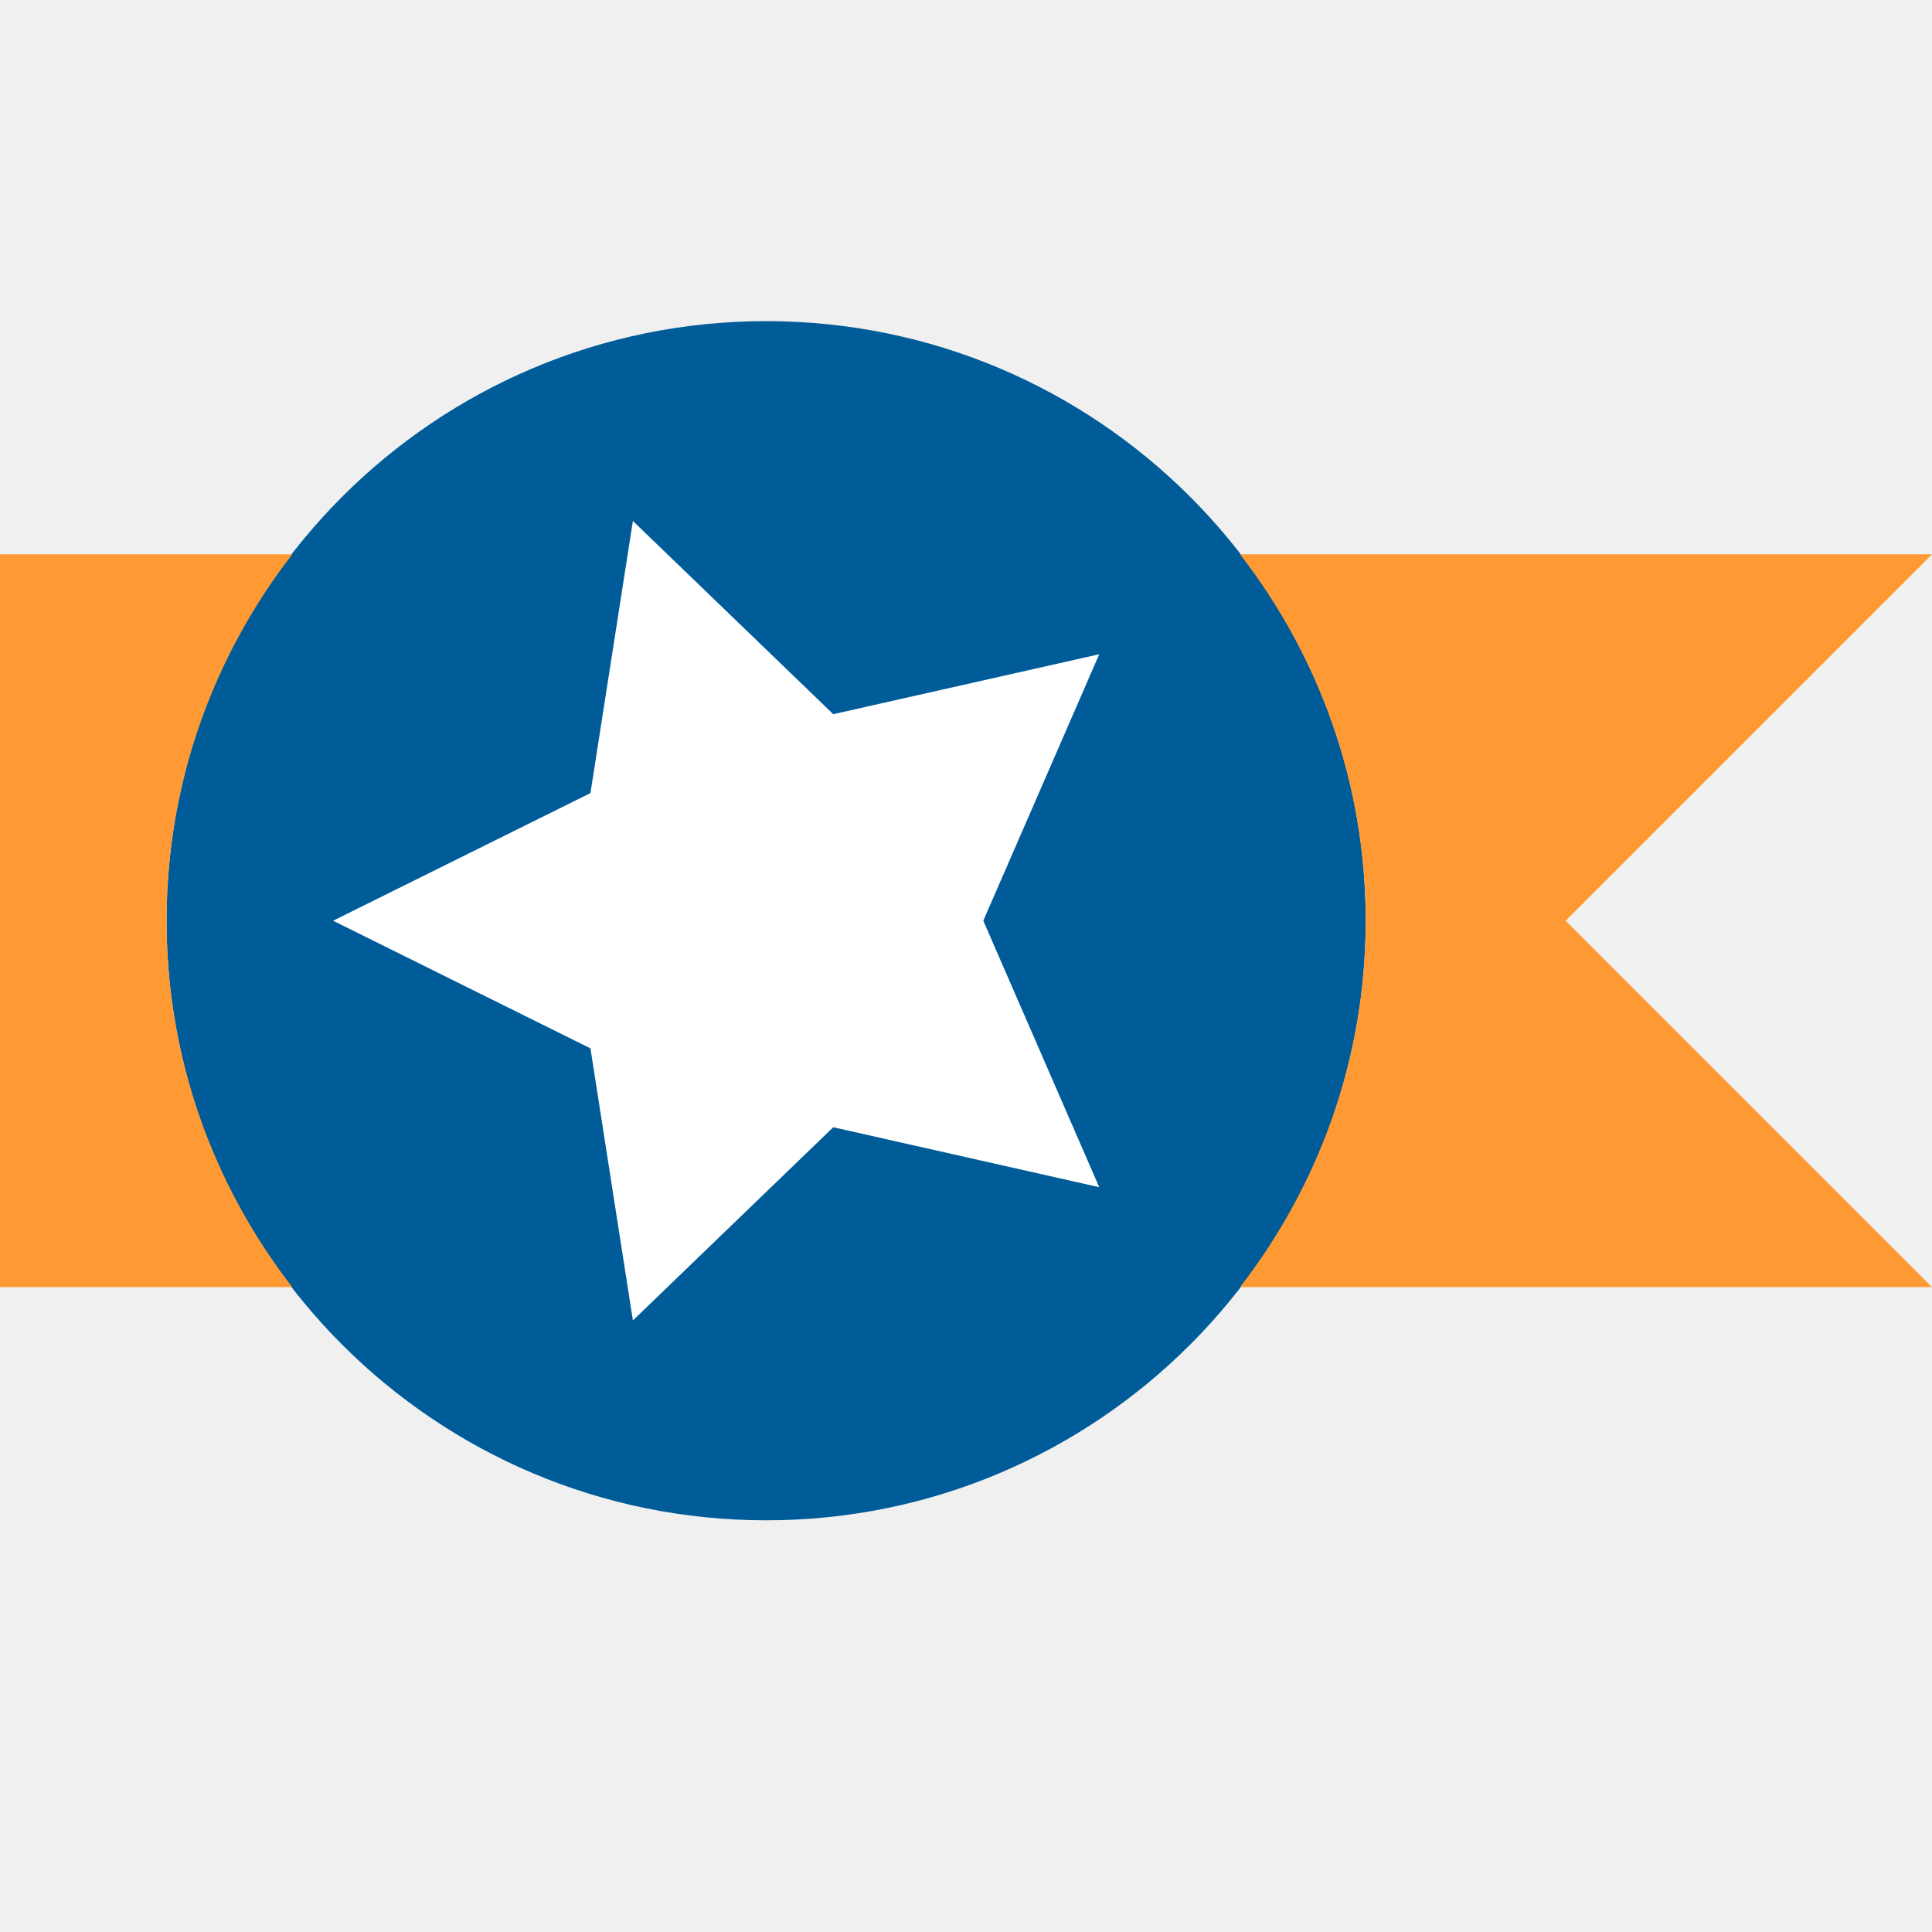
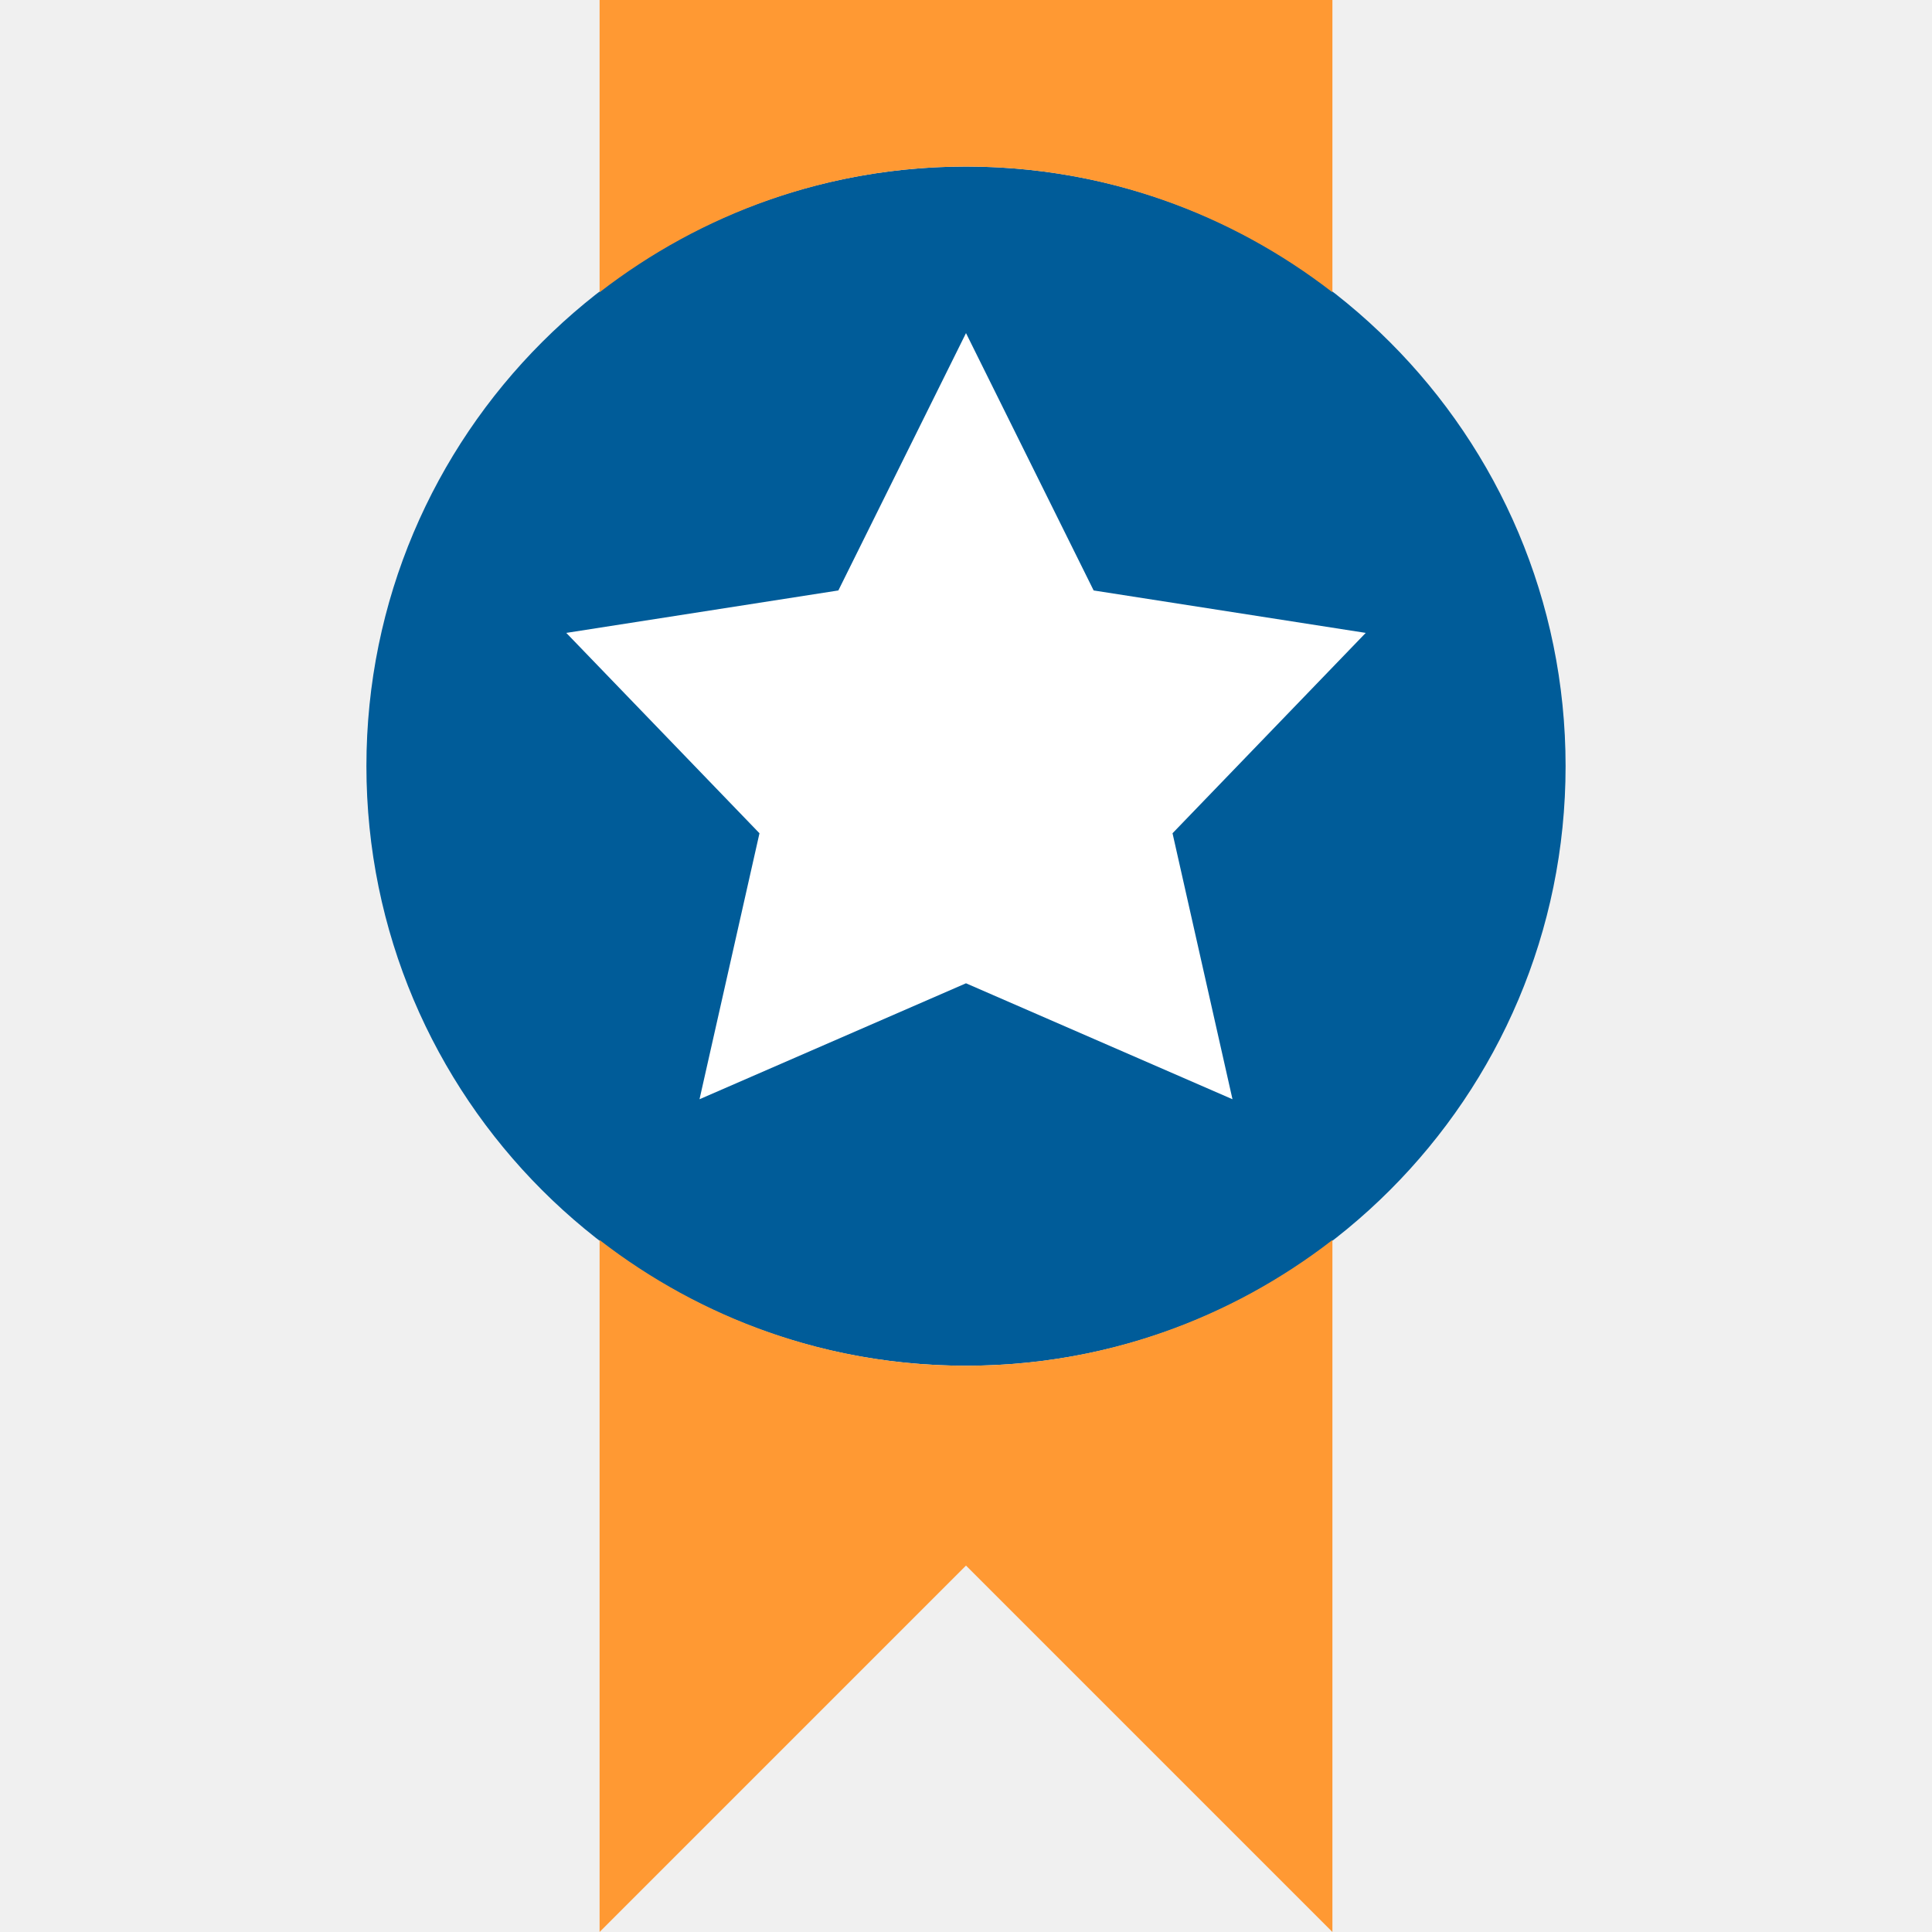
<svg xmlns="http://www.w3.org/2000/svg" version="1.1" id="Layer_1" x="0px" y="0px" viewBox="0 0 512 512" style="enable-background:new 0 0 512 512;" xml:space="preserve">
-   <g transform="rotate(-90, 250, 250)">
+   <g>
    <path style="fill:#005c99;" d="M414.897,203.034c0-87.755-71.142-158.897-158.897-158.897S97.103,115.279,97.103,203.034   S168.245,361.931,256,361.931S414.897,290.79,414.897,203.034" />
    <g>
      <path style="fill:#ff9933;" d="M256,44.138c36.608,0,70.232,12.509,97.103,33.315V0H158.897v77.453    C185.768,56.647,219.392,44.138,256,44.138" />
      <path style="fill:#ff9933;" d="M256,361.931c-36.608,0-70.232-12.509-97.103-33.315V512L256,414.897L353.103,512V328.616    C326.232,349.422,292.608,361.931,256,361.931" />
    </g>
    <polygon style="fill:#ffffff;" points="256,88.276 289.827,156.478 361.931,167.724 310.731,220.822 326.621,291.31 256,260.582    185.379,291.31 201.269,220.822 150.069,167.724 222.173,156.478  " />
  </g>
</svg>
